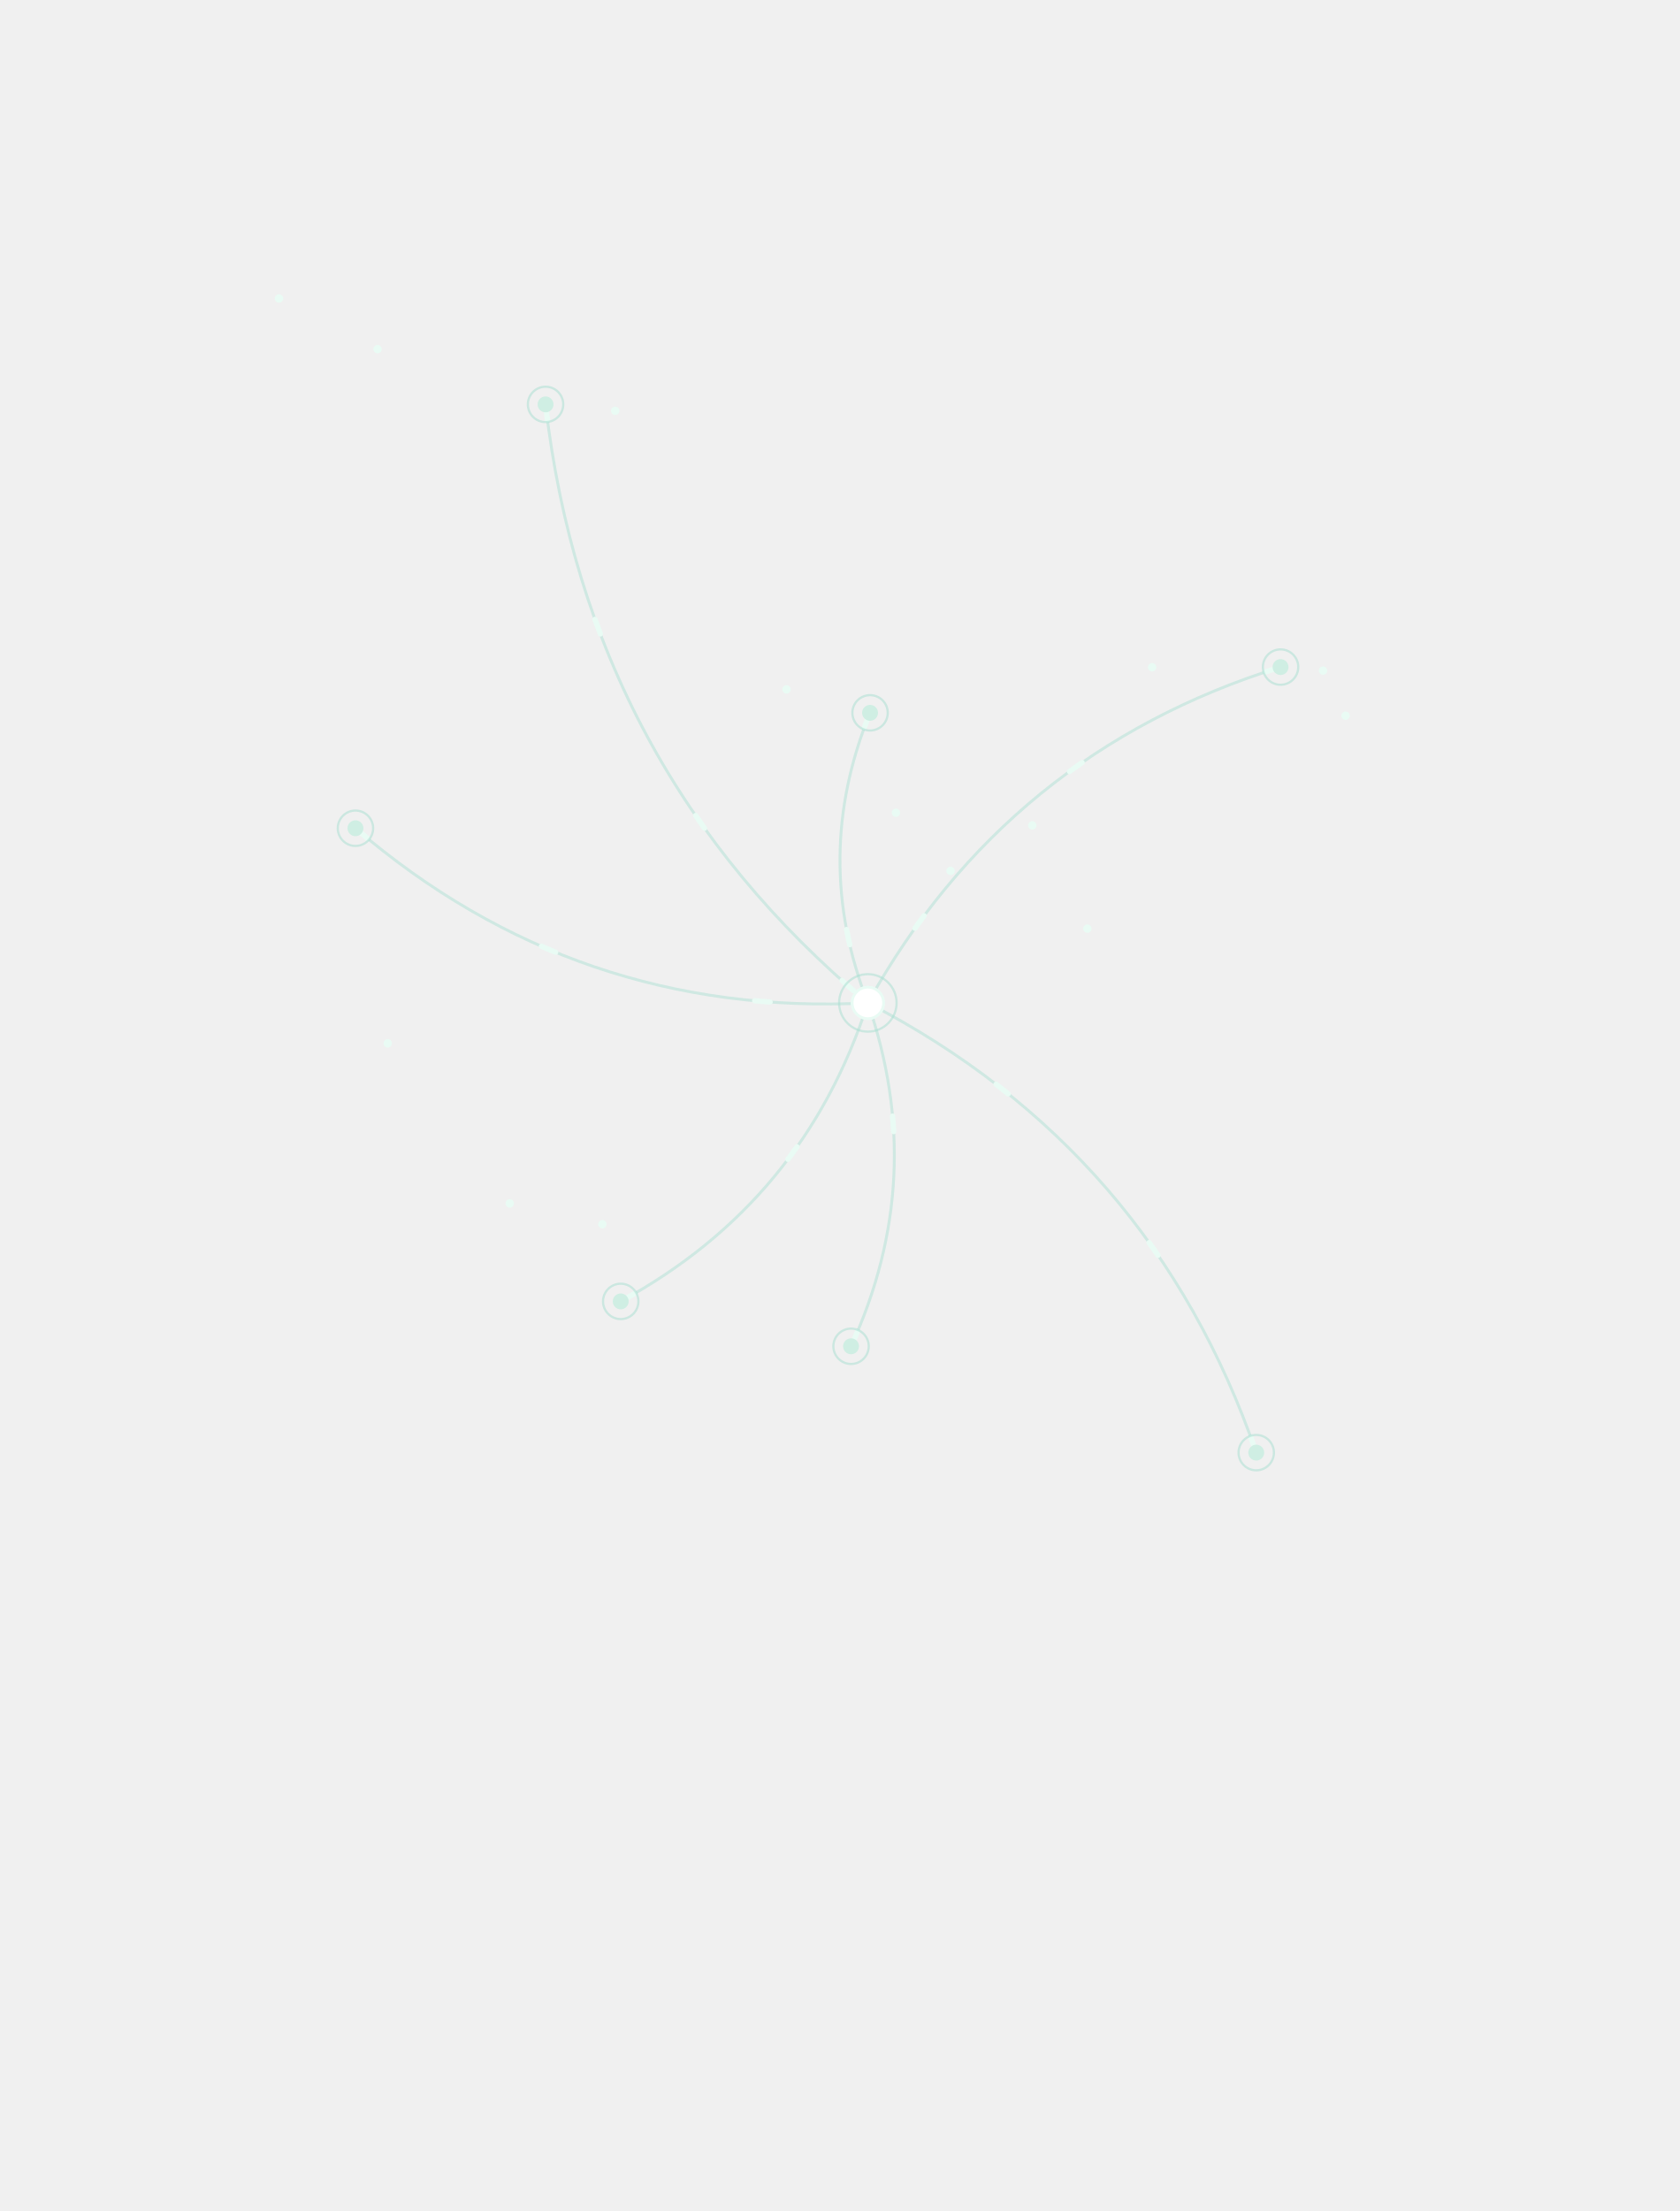
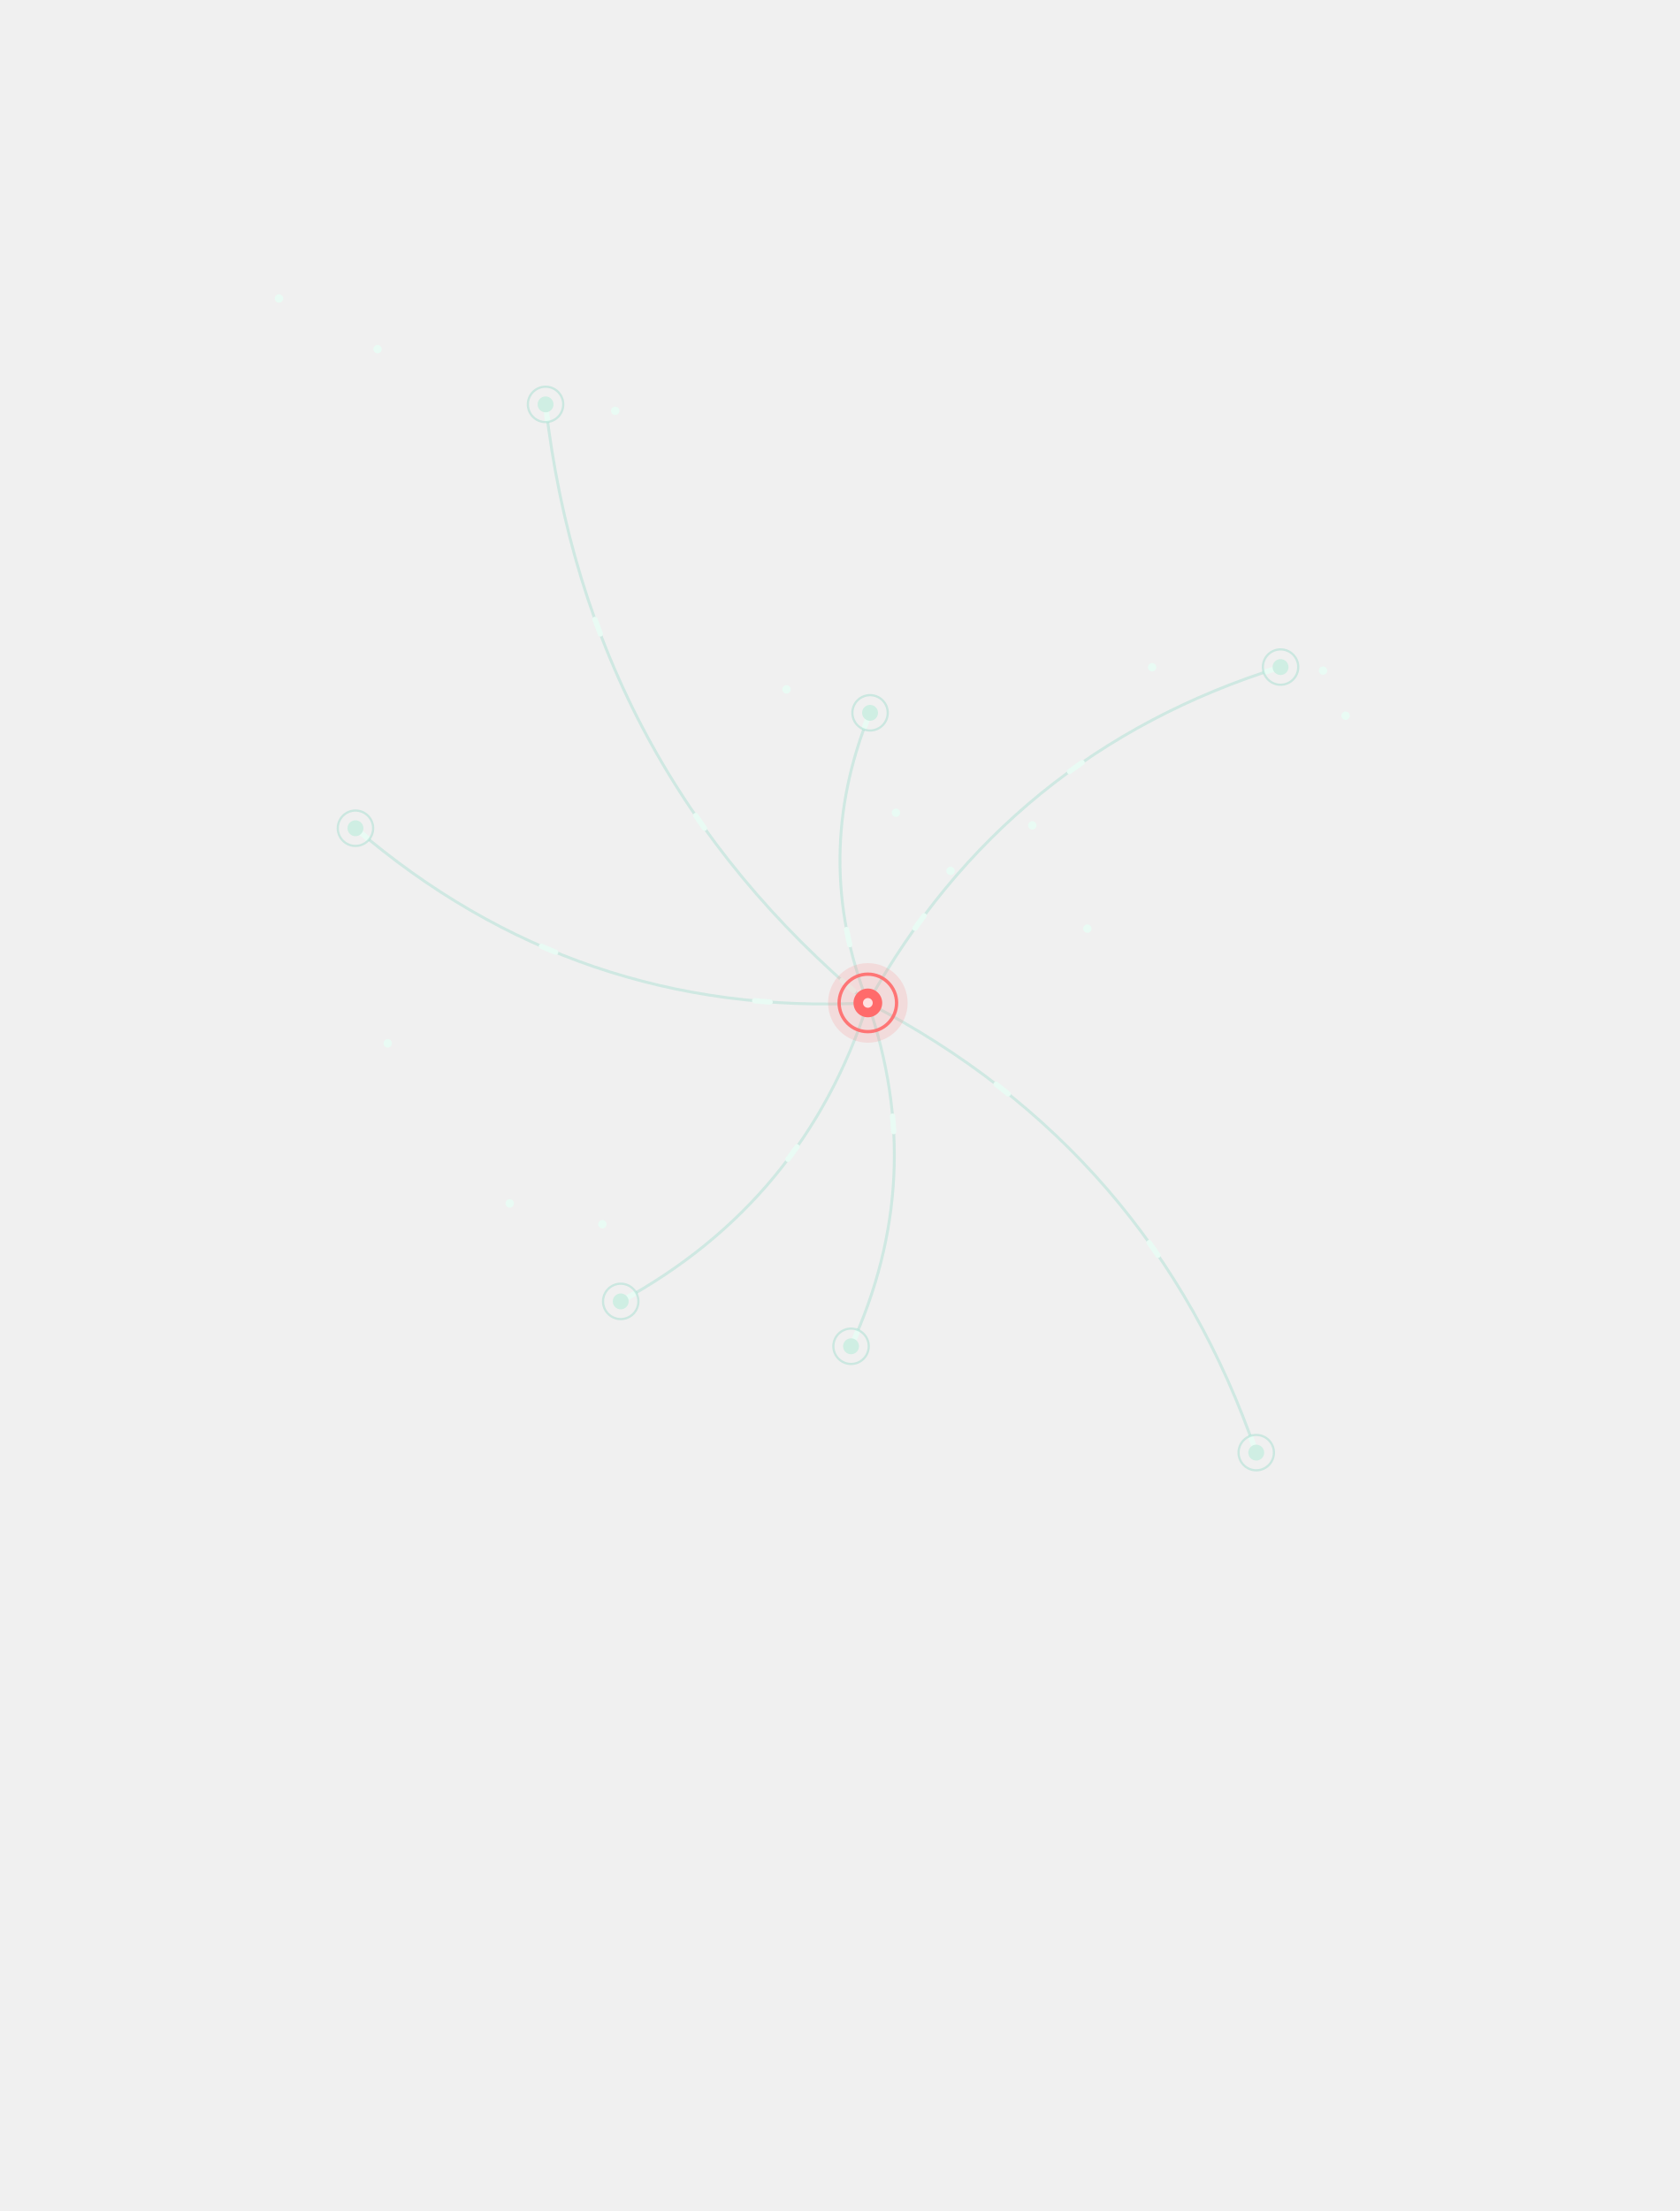
<svg xmlns="http://www.w3.org/2000/svg" viewBox="0 0 760 1000" width="760" height="1000">
  <style>
.base{fill:none;stroke:#a7ded1;stroke-opacity:.46;stroke-width:1.3}
.pulse{fill:none;stroke:#e9fbf4;stroke-width:2.4;stroke-linecap:round;stroke-dasharray:7 93;stroke-dashoffset:100;animation:flow 3.6s cubic-bezier(.45,0,.55,1) infinite}
.node{fill:#cfeee3}
.ring{fill:none;stroke:#a7ded1;stroke-opacity:.5;stroke-width:1}
- .hub{fill:#fff}
- .ripple{fill:none;stroke:#e9fbf4;stroke-width:1.4;transform-box:fill-box;transform-origin:center;animation:ripple 3.6s cubic-bezier(.23,1,.32,1) infinite}
+ /* Revision 18 (Mir): Dhaka always pings red, for the centralization of power; larger where the map renders phone-sized. */
+ .dk{transform-origin:392.6px 453.6px}
+ .dk-halo{fill:#ff6b6b;opacity:.16}
+ .dk-ring{fill:none;stroke:#ff6b6b;stroke-opacity:.9;stroke-width:1.5}
+ .dk-hub{fill:#ff6b6b}
+ .dk-core{fill:#ffe1e1}
+ .dk-ping{fill:none;stroke:#ff6b6b;stroke-width:1.6;opacity:0;transform-box:fill-box;transform-origin:center;animation:dk-ping 2.7s cubic-bezier(.23,1,.32,1) infinite}
+ @media (max-width:620px){.dk{transform:scale(1.9)}.dk-ping{stroke-width:2.6}.dk-ring{stroke-width:2.2;stroke-opacity:1}.dk-halo{opacity:.38}}
.tw{fill:#e9fbf4;animation:tw 4.8s ease-in-out infinite}
.alarm-line{fill:none;stroke:#ff6b6b;stroke-width:1.3;stroke-opacity:0;animation:alarm-line 1s ease-in-out infinite}
.alarm{fill:none;stroke:#ff6b6b;stroke-width:2.2;stroke-linecap:round;stroke-dasharray:9 91;stroke-dashoffset:100;opacity:0;animation:alarm 1s cubic-bezier(.45,0,.55,1) infinite}
.alert{fill:#ff6b6b;opacity:0;animation:alert 1s ease-in-out infinite}
.alert-ring{fill:none;stroke:#ff9b9b;stroke-width:1.2;opacity:0;transform-box:fill-box;transform-origin:center;animation:alert-ring 1s cubic-bezier(.23,1,.32,1) infinite}
.tw-red{fill:#ff6b6b;opacity:0;animation:tw-red 1s ease-in-out infinite}
@keyframes flow{from{stroke-dashoffset:100}to{stroke-dashoffset:0}}
- @keyframes ripple{from{transform:scale(1);opacity:.75}to{transform:scale(7);opacity:0}}
+ @keyframes dk-ping{0%{transform:scale(1);opacity:.95}100%{transform:scale(6.5);opacity:0}}
@keyframes tw{0%,100%{opacity:.1}50%{opacity:.85}}
@keyframes alarm{0%{stroke-dashoffset:100;opacity:0}3%{opacity:.9}27%{opacity:.9}31%,100%{stroke-dashoffset:0;opacity:0}}
@keyframes alarm-line{0%,100%{stroke-opacity:0}7%,24%{stroke-opacity:.34}36%{stroke-opacity:0}}
@keyframes alert{0%,100%{opacity:0}2%,13%{opacity:.95}22%{opacity:0}}
@keyframes alert-ring{0%{transform:scale(1);opacity:0}2%{opacity:.7}24%,100%{transform:scale(4.2);opacity:0}}
@keyframes tw-red{0%,72%,100%{opacity:0}80%,86%{opacity:.8}}
- @media (prefers-reduced-motion:reduce){*{animation:none!important}.pulse{display:none}.tw{opacity:.5}.ripple{opacity:0}}
+ @media (prefers-reduced-motion:reduce){*{animation:none!important}.pulse{display:none}.tw{opacity:.5}}
</style>
  <path class="base" d="M568.3 657.0Q521.1 520.2 392.6 453.6" />
  <path class="base" d="M280.8 588.6Q363.7 543.4 392.6 453.6" />
  <path class="base" d="M160.8 374.6Q260.9 460.4 392.6 453.6" />
  <path class="base" d="M579.3 301.7Q455.6 340.3 392.6 453.6" />
  <path class="base" d="M385.0 608.9Q419.9 532.7 392.6 453.6" />
  <path class="base" d="M246.8 182.9Q265.6 347.4 392.6 453.6" />
  <path class="base" d="M393.6 322.4Q366.9 387.8 392.6 453.6" />
  <path class="alarm-line" d="M280.8 588.6Q363.7 543.4 392.6 453.6" style="animation-duration:9.7s;animation-delay:1.9s" />
  <path class="alarm" pathLength="100" d="M280.8 588.6Q363.7 543.4 392.6 453.6" style="animation-duration:9.7s;animation-delay:1.9s" />
  <path class="alarm-line" d="M579.3 301.7Q455.6 340.3 392.6 453.6" style="animation-duration:13.3s;animation-delay:5.3s" />
  <path class="alarm" pathLength="100" d="M579.3 301.7Q455.6 340.3 392.6 453.6" style="animation-duration:13.3s;animation-delay:5.3s" />
  <path class="alarm-line" d="M246.8 182.9Q265.6 347.4 392.6 453.6" style="animation-duration:17.9s;animation-delay:10.1s" />
  <path class="alarm" pathLength="100" d="M246.8 182.9Q265.6 347.4 392.6 453.6" style="animation-duration:17.9s;animation-delay:10.1s" />
  <path class="pulse" pathLength="100" d="M568.3 657.0Q521.1 520.2 392.6 453.6" style="animation-delay:0.00s" />
  <path class="pulse" pathLength="100" d="M280.8 588.6Q363.7 543.4 392.6 453.6" style="animation-delay:0.45s" />
  <path class="pulse" pathLength="100" d="M160.8 374.6Q260.9 460.4 392.6 453.6" style="animation-delay:0.90s" />
  <path class="pulse" pathLength="100" d="M579.3 301.7Q455.6 340.3 392.6 453.6" style="animation-delay:1.35s" />
  <path class="pulse" pathLength="100" d="M385.0 608.9Q419.9 532.7 392.6 453.6" style="animation-delay:1.80s" />
  <path class="pulse" pathLength="100" d="M246.8 182.9Q265.6 347.4 392.6 453.6" style="animation-delay:2.25s" />
  <path class="pulse" pathLength="100" d="M393.6 322.4Q366.9 387.8 392.6 453.6" style="animation-delay:2.70s" />
  <circle class="tw" cx="278.3" cy="185.8" r="1.9" style="animation-delay:0.00s" />
  <circle class="tw" cx="405.3" cy="367.6" r="1.9" style="animation-delay:0.37s" />
  <circle class="tw" cx="126.2" cy="135.0" r="1.9" style="animation-delay:0.74s" />
  <circle class="tw" cx="430.0" cy="393.9" r="1.9" style="animation-delay:1.11s" />
  <circle class="tw" cx="598.5" cy="303.3" r="1.9" style="animation-delay:1.48s" />
  <circle class="tw" cx="170.8" cy="157.9" r="1.9" style="animation-delay:1.85s" />
  <circle class="tw" cx="467.0" cy="373.3" r="1.9" style="animation-delay:2.22s" />
  <circle class="tw" cx="491.9" cy="420.0" r="1.9" style="animation-delay:2.59s" />
  <circle class="tw" cx="272.5" cy="553.7" r="1.9" style="animation-delay:2.96s" />
  <circle class="tw" cx="355.8" cy="311.8" r="1.9" style="animation-delay:3.33s" />
  <circle class="tw" cx="230.6" cy="544.3" r="1.9" style="animation-delay:3.70s" />
  <circle class="tw" cx="521.2" cy="301.8" r="1.9" style="animation-delay:4.07s" />
  <circle class="tw" cx="175.4" cy="471.9" r="1.9" style="animation-delay:4.44s" />
  <circle class="tw" cx="608.7" cy="323.7" r="1.9" style="animation-delay:4.81s" />
  <circle class="tw-red" cx="126.2" cy="135.0" r="2.1" style="animation-duration:6.7s;animation-delay:2.6s" />
  <circle class="tw-red" cx="491.9" cy="420.0" r="2.1" style="animation-duration:10.9s;animation-delay:6.2s" />
  <circle class="tw-red" cx="521.2" cy="301.8" r="2.1" style="animation-duration:15.7s;animation-delay:11.4s" />
  <circle class="ring" cx="568.3" cy="657.0" r="8" />
  <circle class="node" cx="568.3" cy="657.0" r="3.6" />
  <circle class="ring" cx="280.8" cy="588.6" r="8" />
  <circle class="node" cx="280.8" cy="588.6" r="3.6" />
  <circle class="ring" cx="160.8" cy="374.6" r="8" />
  <circle class="node" cx="160.8" cy="374.6" r="3.6" />
  <circle class="ring" cx="579.3" cy="301.7" r="8" />
  <circle class="node" cx="579.3" cy="301.7" r="3.6" />
  <circle class="ring" cx="385.0" cy="608.9" r="8" />
  <circle class="node" cx="385.0" cy="608.9" r="3.6" />
  <circle class="ring" cx="246.8" cy="182.9" r="8" />
  <circle class="node" cx="246.8" cy="182.9" r="3.6" />
  <circle class="ring" cx="393.6" cy="322.4" r="8" />
  <circle class="node" cx="393.6" cy="322.4" r="3.6" />
  <circle class="alert-ring" cx="280.8" cy="588.6" r="5" style="animation-duration:9.7s;animation-delay:1.9s" />
  <circle class="alert" cx="280.8" cy="588.6" r="3.8" style="animation-duration:9.7s;animation-delay:1.9s" />
  <circle class="alert-ring" cx="579.3" cy="301.7" r="5" style="animation-duration:13.3s;animation-delay:5.3s" />
  <circle class="alert" cx="579.3" cy="301.7" r="3.8" style="animation-duration:13.3s;animation-delay:5.3s" />
  <circle class="alert-ring" cx="246.8" cy="182.9" r="5" style="animation-duration:17.9s;animation-delay:10.1s" />
  <circle class="alert" cx="246.8" cy="182.9" r="3.8" style="animation-duration:17.9s;animation-delay:10.1s" />
  <circle class="alert-ring" cx="568.3" cy="657.0" r="5" style="animation-duration:11.3s;animation-delay:3.9s" />
  <circle class="alert" cx="568.3" cy="657.0" r="3.8" style="animation-duration:11.3s;animation-delay:3.9s" />
  <circle class="alert-ring" cx="393.6" cy="322.4" r="5" style="animation-duration:15.1s;animation-delay:8.3s" />
  <circle class="alert" cx="393.6" cy="322.4" r="3.8" style="animation-duration:15.1s;animation-delay:8.3s" />
-   <circle class="ripple" cx="392.6" cy="453.6" r="7" />
-   <circle class="ripple" cx="392.6" cy="453.6" r="7" style="animation-delay:1.8s" />
-   <circle class="ring" cx="392.6" cy="453.6" r="13" stroke-opacity=".8" />
-   <circle class="hub" cx="392.6" cy="453.6" r="6.5" />
+   <g class="dk">
+     <circle class="dk-halo" cx="392.6" cy="453.6" r="18" />
+     <circle class="dk-ping" cx="392.6" cy="453.6" r="7" style="animation-delay:0s" />
+     <circle class="dk-ping" cx="392.6" cy="453.6" r="7" style="animation-delay:0.9s" />
+     <circle class="dk-ping" cx="392.6" cy="453.6" r="7" style="animation-delay:1.8s" />
+     <circle class="dk-ring" cx="392.6" cy="453.6" r="13" />
+     <circle class="dk-hub" cx="392.6" cy="453.6" r="6.5" />
+     <circle class="dk-core" cx="392.6" cy="453.6" r="2.2" />
+   </g>
</svg>
